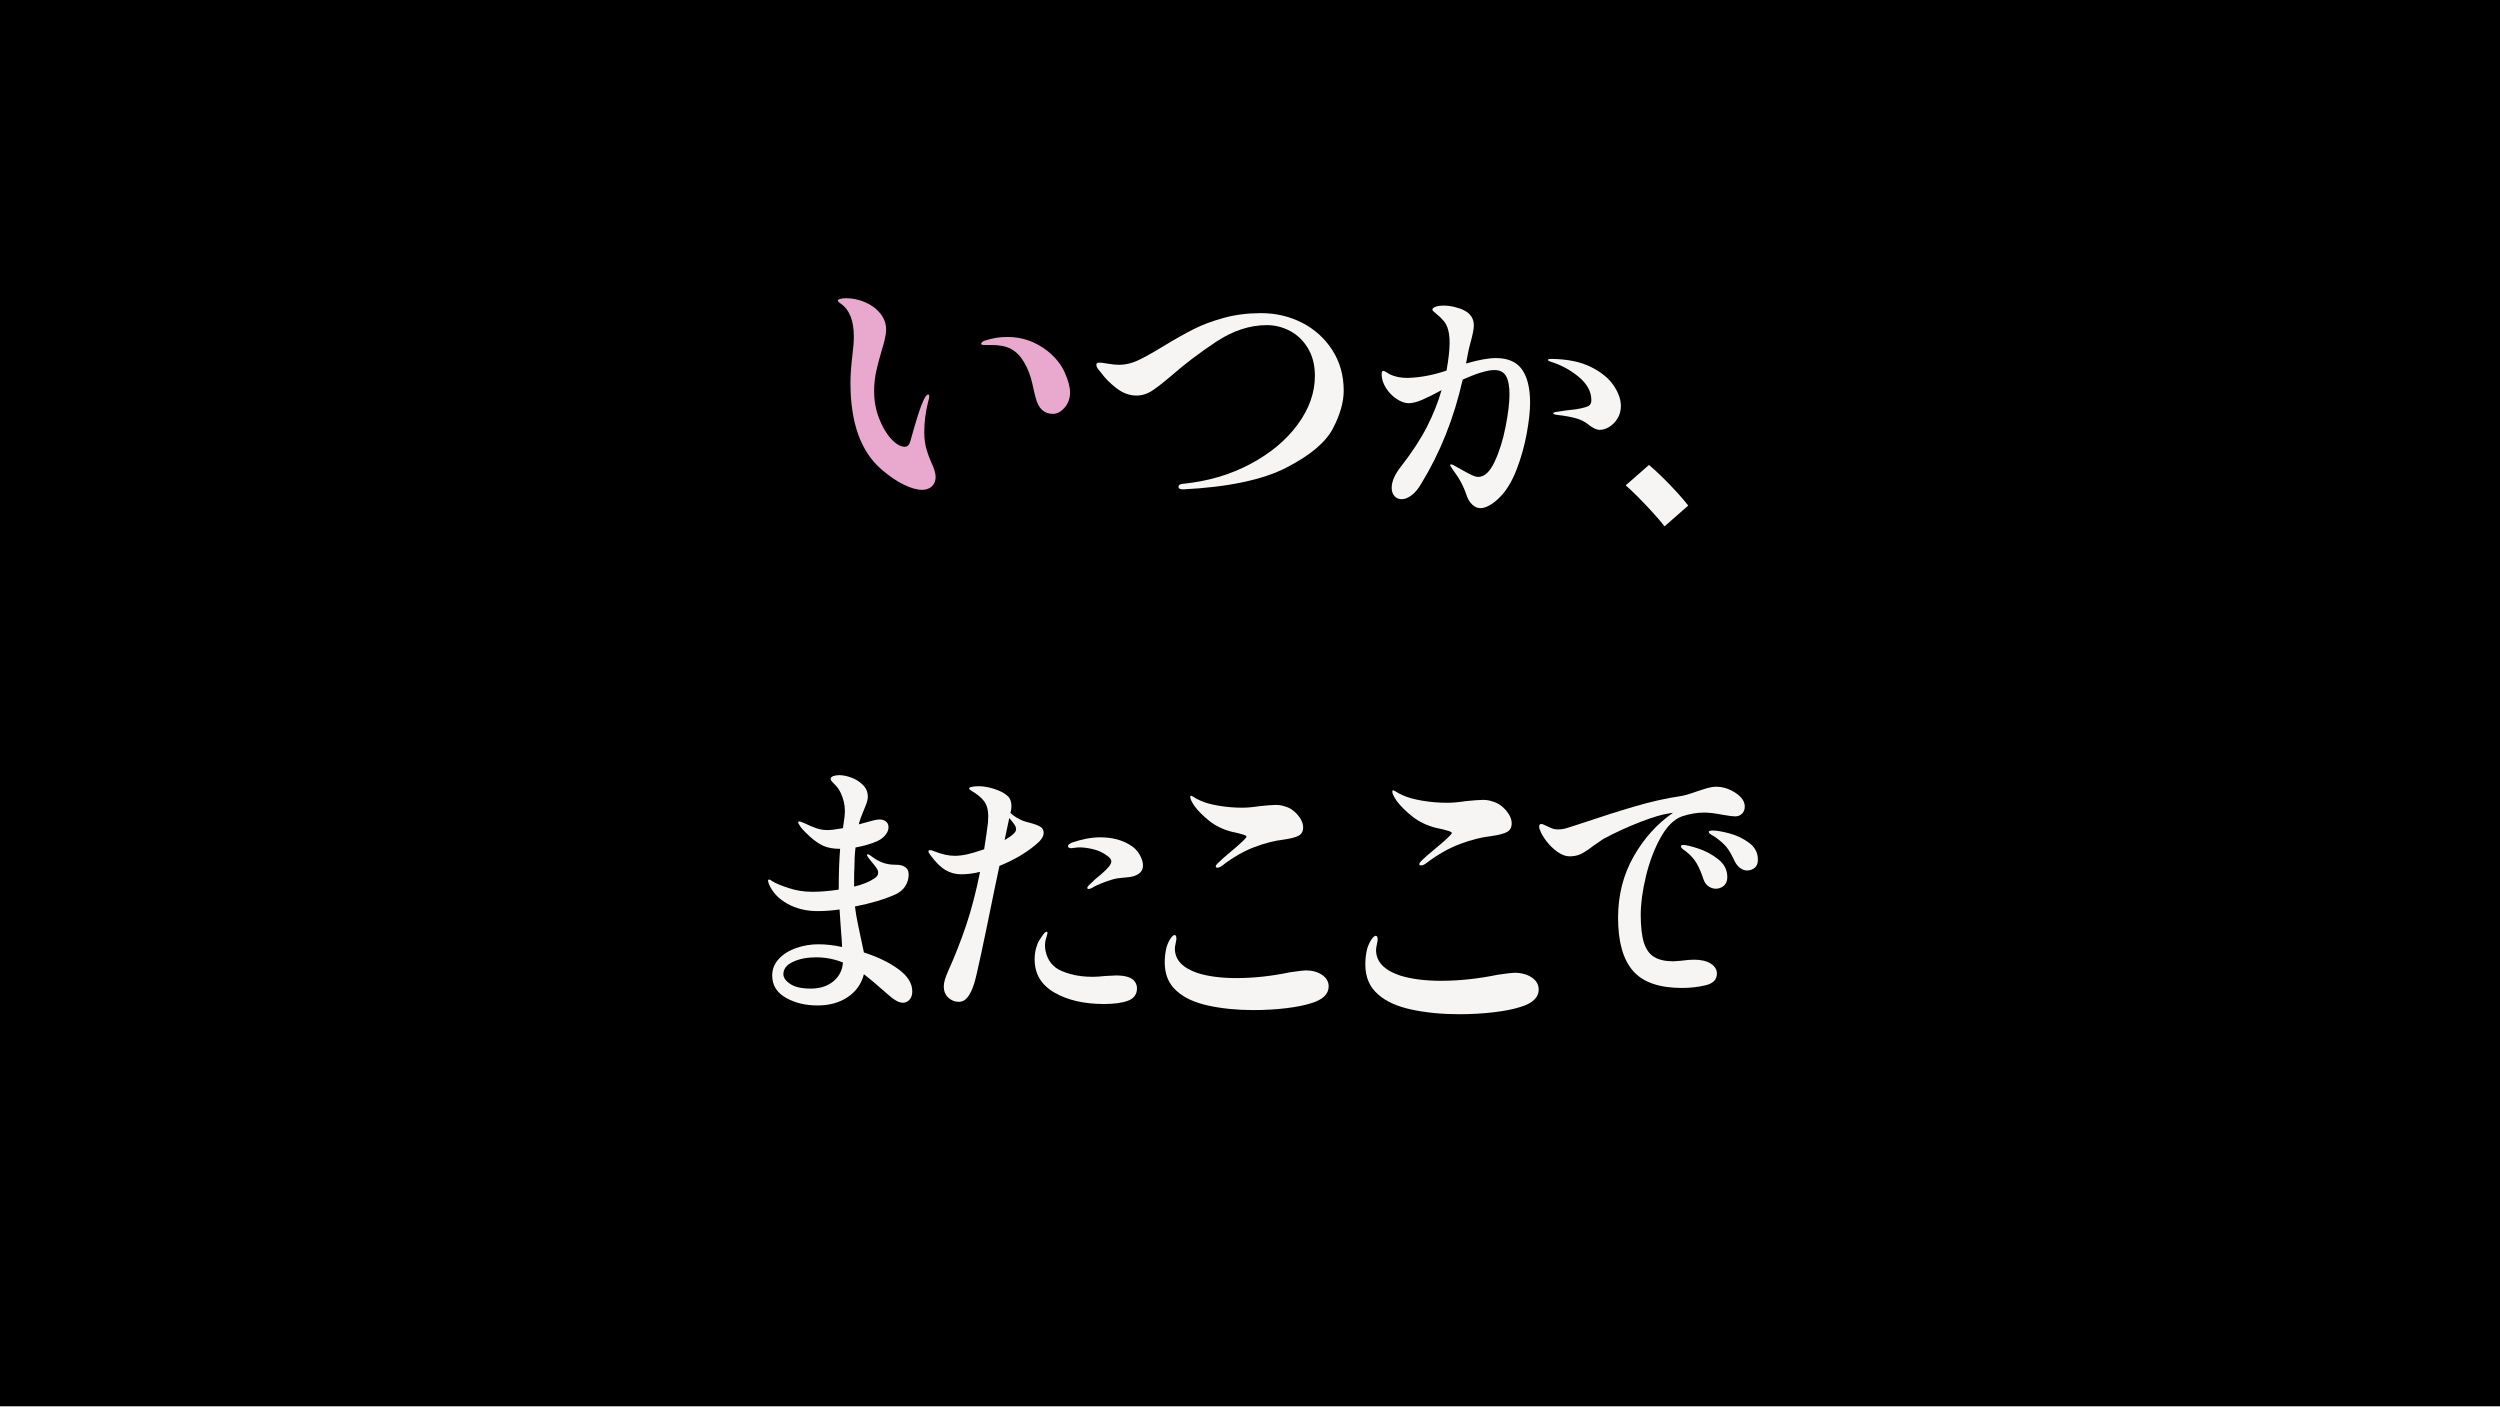
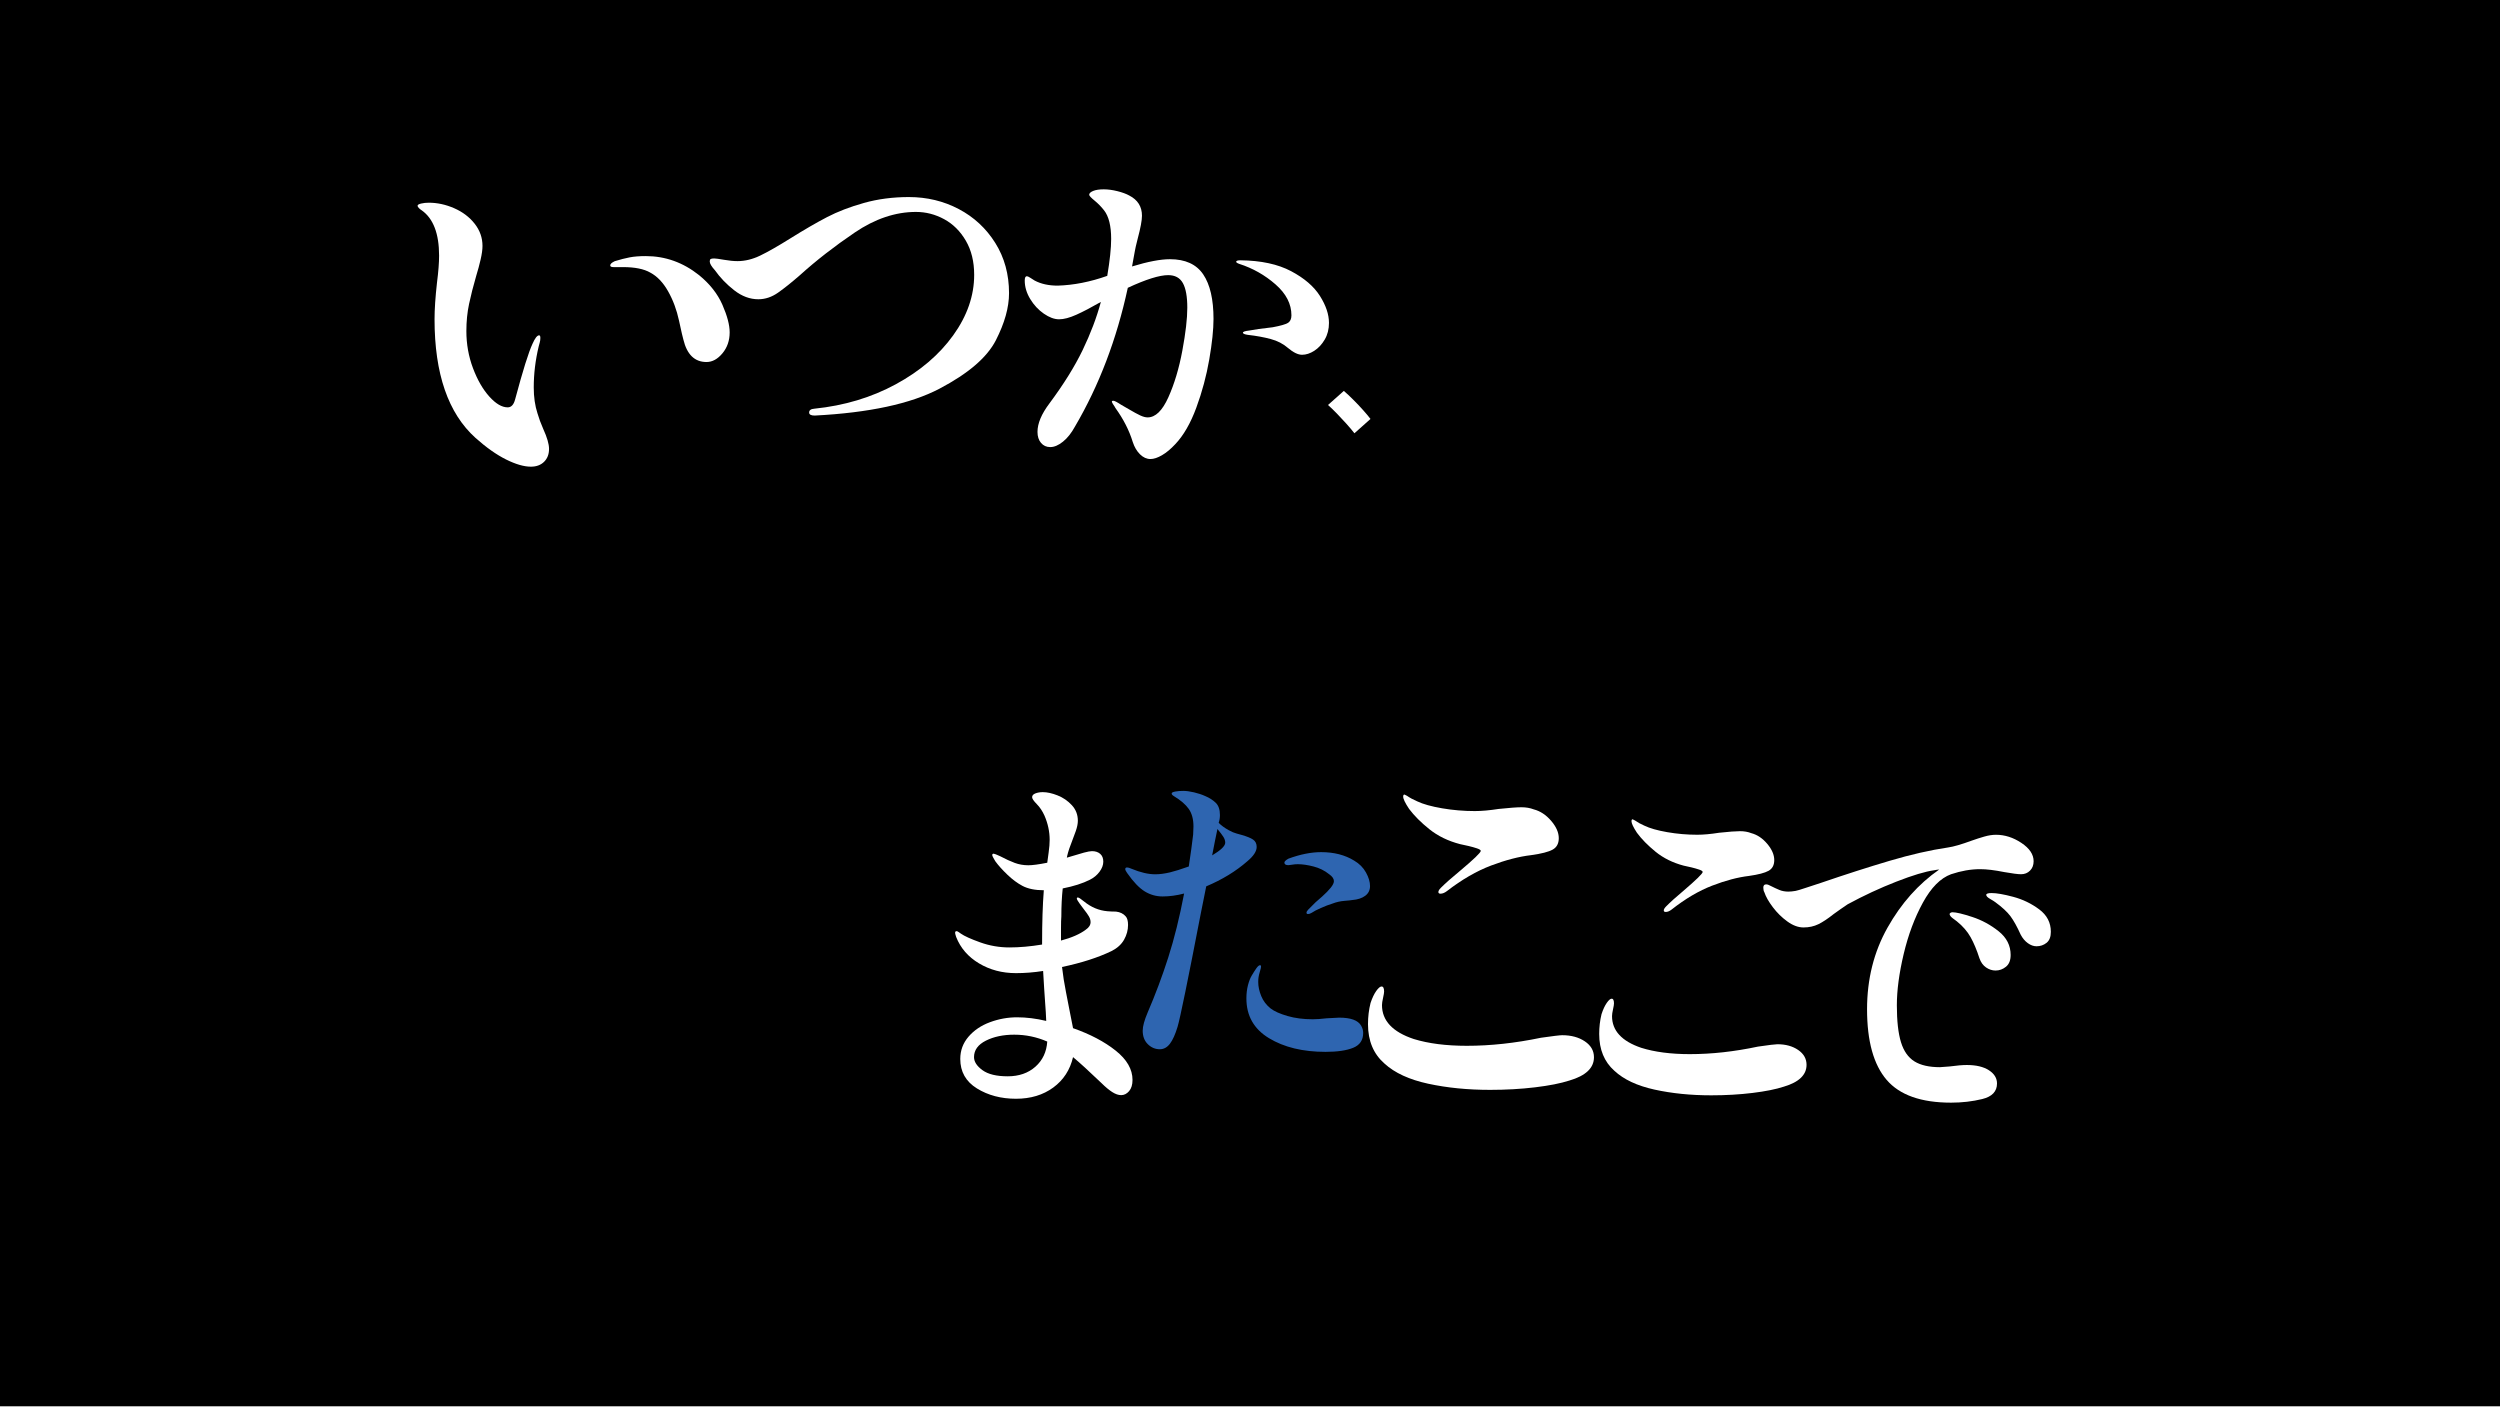
<svg xmlns="http://www.w3.org/2000/svg" width="1200" height="675" viewBox="0 0 1200 675">
  <rect width="100%" height="100%" fill="#000000" />
-   <path d="M259 88Q160 175 160 368Q160 403 166 455Q171 493 171 518Q171 596 129 625Q127 626 123.0 629.5Q119 633 119 636Q119 639 127.5 641.0Q136 643 146 643Q177 643 207.5 630.0Q238 617 257.0 593.5Q276 570 276 541Q276 528 271.5 509.0Q267 490 261 471Q250 434 243.5 404.0Q237 374 237 340Q237 294 253.0 252.5Q269 211 292.5 185.5Q316 160 337 160Q350 160 355 179Q383 281 397 310Q406 330 413 330Q416 330 416 324Q416 318 414.5 313.0Q413 308 412 304Q400 255 400 207Q400 173 409 146Q414 129 423 109Q437 79 437 62Q437 43 425.0 31.5Q413 20 393 20Q368 20 333.0 37.0Q298 54 259 88ZM762 320Q760 326 751.5 364.5Q743 403 725.0 434.0Q707 465 682 478Q659 491 616 491H593Q585 491 585 495Q585 500 596 505Q616 511 632.0 514.0Q648 517 671 517Q742 517 800 472Q839 441 856.5 402.0Q874 363 874 337Q874 308 856.5 287.5Q839 267 818 267Q775 267 762 320Z" fill="#e9a8cd" transform="matrix(0.1476337 0 0 -0.1476337 384.5948 238.0732)" />
-   <path d="M345 47Q345 56 359 57Q480 69 578.5 121.0Q677 173 733.5 249.5Q790 326 790 408Q790 460 767.5 497.5Q745 535 709.0 554.0Q673 573 633 573Q550 573 468.0 519.0Q386 465 320 407Q287 379 261.5 361.5Q236 344 208 344Q174 344 143.0 367.5Q112 391 91 420Q77 435 77 443Q77 448 79.5 449.5Q82 451 89 451Q95 451 115.5 447.5Q136 444 152 444Q182 444 213.0 458.5Q244 473 295 504Q351 538 393.5 559.5Q436 581 492.5 596.5Q549 612 614 612Q687 612 748.5 580.5Q810 549 847.0 491.5Q884 434 884 360Q884 304 848.5 236.5Q813 169 696.5 109.5Q580 50 360 39Q345 39 345 47Z" fill="#f6f5f3" transform="matrix(0.1471139 0 0 -0.1476337 514.9333 240.6552)" />
-   <path d="M636 392Q636 348 624.0 280.0Q612 212 587.5 147.0Q563 82 528 46Q509 26 490.5 15.5Q472 5 458 5Q442 5 428.5 18.0Q415 31 408 52Q393 100 359 146Q357 150 353.0 155.5Q349 161 349 164Q349 166 353 166Q358 166 375 155Q377 154 398 142Q417 131 429.0 125.5Q441 120 450 120Q483 120 508.5 175.5Q534 231 548.0 304.5Q562 378 562 423Q562 469 549.5 491.0Q537 513 508 513Q471 513 394 478Q347 265 245 95Q230 68 211.0 53.0Q192 38 175 38Q159 38 149.0 49.5Q139 61 139 80Q139 115 173 159Q233 238 266.5 306.0Q300 374 318 439Q277 416 248.5 403.5Q220 391 200 391Q180 391 157.0 406.5Q134 422 118.5 447.0Q103 472 103 498Q103 510 109 510Q112 510 119.0 505.5Q126 501 131 498Q158 484 196 484Q264 486 336 511Q347 575 347 613Q347 667 327 692Q315 707 300.0 719.0Q285 731 285 735Q285 741 296.0 745.5Q307 750 326 750Q344 750 364.5 745.0Q385 740 398 733Q434 715 434 677Q434 658 422 614Q415 587 414 580L406 537Q473 557 513 557Q578 557 607.0 515.0Q636 473 636 392ZM962 381Q962 355 950.0 335.0Q938 315 920.5 304.0Q903 293 886 293Q869 293 846 312Q826 329 797.5 336.5Q769 344 733 348Q719 350 719 354Q719 358 737 360Q758 364 803 369Q836 375 846.0 381.0Q856 387 856 402Q856 449 811.0 487.5Q766 526 709 544Q700 547 700 550Q700 554 712 554Q799 553 855.0 524.0Q911 495 936.5 455.5Q962 416 962 381Z" fill="#f6f5f3" transform="matrix(0.1336743 0 0 -0.1305168 649.4283 244.574)" />
-   <path d="M245 -76Q216 -40 179.5 -1.0Q143 38 105.5 75.5Q68 113 33 143L160 252Q195 223 236.5 183.0Q278 143 315.0 103.0Q352 63 374 35Z" fill="#f6f5f3" transform="matrix(0.0880396 0 0 -0.089864 777.4316 245.812)" />
-   <path d="M736 18Q736 -2 726.0 -13.0Q716 -24 703 -24Q691 -24 677.0 -15.5Q663 -7 646 9Q591 59 563 81Q550 28 505.5 -3.0Q461 -34 397 -34Q332 -34 283.5 -5.5Q235 23 235 76Q235 111 259.0 137.5Q283 164 321.5 177.5Q360 191 400 191Q441 191 485 181Q484 206 482.0 229.0Q480 252 479 271L476 319Q436 313 397 313Q337 313 289.5 340.0Q242 367 223 413Q220 422 220 424Q220 429 224 429Q227 429 231.0 426.0Q235 423 237 422Q252 412 293.0 398.0Q334 384 378 384Q422 384 473 392V395Q473 482 478 542Q440 542 416 554Q394 565 372.0 585.0Q350 605 337 622Q335 625 331.5 631.0Q328 637 328 639Q328 643 332 643Q335 643 351 636Q375 624 393.5 617.5Q412 611 433 611Q451 611 488 618Q489 626 492.0 646.0Q495 666 495 681Q495 715 480 748Q471 767 457.5 780.0Q444 793 444 799Q444 806 453.5 809.5Q463 813 475 813Q494 813 518.0 804.0Q542 795 559.5 777.0Q577 759 577 734Q577 722 571.0 705.5Q565 689 563 685Q550 654 546 637L545 632L595 646Q611 650 618 650Q633 650 642.0 642.5Q651 635 651 621Q651 607 640.0 593.0Q629 579 612 571Q581 556 533 547Q529 512 529 470Q528 459 528 436V403Q575 415 600 433Q614 442 614 454Q614 462 609.0 470.0Q604 478 596.0 487.5Q588 497 583 504Q580 508 577.0 512.5Q574 517 574 519Q574 522 577 522Q581 522 595 511Q626 487 663 484Q675 483 688 483Q706 481 716 470Q723 463 723 446Q723 425 711.5 405.5Q700 386 675 374Q616 347 531 330Q535 296 542.5 260.5Q550 225 552 214L563 161Q638 136 687.0 99.0Q736 62 736 18ZM488 124Q442 143 392 143Q344 143 309.5 126.5Q275 110 275 81Q275 62 299.5 45.0Q324 28 373 28Q422 28 453.5 54.5Q485 81 488 124Z" fill="#f6f5f3" transform="matrix(0.1341978 0 0 -0.1305168 339.1194 478.1819)" />
-   <path d="M328 490 311 409Q248 97 236 59Q225 24 211.5 7.0Q198 -10 179 -10Q157 -10 140.5 5.5Q124 21 124 47Q124 67 140 103Q177 185 206.0 271.5Q235 358 257 468Q221 459 188 459Q157 459 130.5 474.5Q104 490 74 531Q68 539 68 543Q68 548 74 548Q79 548 88 544Q131 527 164 527Q186 527 212 533Q234 538 272 551Q281 608 286 649L287 674Q287 707 272.0 727.5Q257 748 224 767Q217 771 217 775Q217 779 228.5 781.0Q240 783 254 783Q269 783 289.0 778.5Q309 774 325 767Q345 759 358.5 746.5Q372 734 372 709Q372 696 368 685Q380 673 401 662Q414 655 426.0 652.0Q438 649 441 648Q467 641 478.5 633.5Q490 626 490 611Q490 591 460 567Q405 521 328 490ZM347 585Q389 609 389 624Q389 633 383.0 642.0Q377 651 364 666Q357 635 347 585ZM854 491Q854 472 838.5 461.0Q823 450 797 448Q792 447 772.0 445.5Q752 444 733 437Q716 432 696.0 423.5Q676 415 667 409Q660 405 655 405Q650 405 650 409Q650 413 655 418Q659 422 679 441Q683 444 700.5 459.0Q718 474 728.0 486.0Q738 498 738 506Q738 517 723 527Q701 544 672.5 551.0Q644 558 622 558Q613 558 604.0 556.5Q595 555 592 555Q579 555 579 563Q579 568 592 575Q649 595 697 595Q759 595 803 569Q828 555 841.0 532.5Q854 510 854 491ZM825 63Q832 52 832 40Q832 7 800.0 -5.5Q768 -18 711 -18Q602 -18 529.5 24.0Q457 66 457 146Q457 168 462.0 186.5Q467 205 474 216Q482 229 489.0 238.5Q496 248 501 248Q504 248 504 243Q504 240 500.5 229.0Q497 218 496 211Q495 206 495 196Q495 176 504.5 153.5Q514 131 535 115Q553 102 589.0 92.0Q625 82 670 82Q688 82 715 85L755 87Q810 87 825 63Z" fill="#f6f5f3" transform="matrix(0.1310022 0 0 -0.1305168 436.7611 479.5742)" />
-   <path d="M401 470Q401 474 407 480Q423 496 451 519Q501 561 501 567Q501 570 492.0 573.0Q483 576 472.5 578.5Q462 581 452 583Q410 594 380.0 618.0Q350 642 332 666Q318 687 318 695Q318 700 321 700L327 697Q337 690 351 684Q372 674 410.0 667.5Q448 661 487 661Q511 661 543 666Q581 670 597 670Q613 670 626 665Q649 659 667.0 638.0Q685 617 685 597Q685 578 670.5 570.0Q656 562 620 557Q577 552 525.5 532.5Q474 513 421 472Q413 466 406 466Q401 466 401 470ZM274 65Q235 99 235 158Q235 184 241 208Q247 226 254.5 236.5Q262 247 267 247Q273 247 273 235Q273 231 270.5 220.0Q268 209 268 203Q268 148 343 123Q395 107 468 107Q552 107 643 126Q685 132 693 132Q725 132 746.5 117.5Q768 103 768 80Q768 42 710 25Q679 15 629.0 9.0Q579 3 523 3Q444 3 377.0 17.5Q310 32 274 65Z" fill="#f6f5f3" transform="matrix(0.1476337 0 0 -0.1476337 524.3751 485.2789)" />
-   <path d="M401 470Q401 474 407 480Q423 496 451 519Q501 561 501 567Q501 570 492.0 573.0Q483 576 472.5 578.5Q462 581 452 583Q410 594 380.0 618.0Q350 642 332 666Q318 687 318 695Q318 700 321 700L327 697Q337 690 351 684Q372 674 410.0 667.5Q448 661 487 661Q511 661 543 666Q581 670 597 670Q613 670 626 665Q649 659 667.0 638.0Q685 617 685 597Q685 578 670.5 570.0Q656 562 620 557Q577 552 525.5 532.5Q474 513 421 472Q413 466 406 466Q401 466 401 470ZM274 65Q235 99 235 158Q235 184 241 208Q247 226 254.5 236.5Q262 247 267 247Q273 247 273 235Q273 231 270.5 220.0Q268 209 268 203Q268 148 343 123Q395 107 468 107Q552 107 643 126Q685 132 693 132Q725 132 746.5 117.5Q768 103 768 80Q768 42 710 25Q679 15 629.0 9.0Q579 3 523 3Q444 3 377.0 17.5Q310 32 274 65Z" fill="#f6f5f3" transform="matrix(0.1561267 0 0 -0.154244 618.6622 487.287)" />
-   <path d="M846 667Q846 651 836.0 641.0Q826 631 811 631Q798 631 764 637Q724 645 697 645Q658 645 616 631Q572 615 537.5 552.5Q503 490 484.0 410.5Q465 331 465 269Q465 204 476.5 167.0Q488 130 514.0 114.0Q540 98 585 98L612 100Q642 104 660 104Q699 104 721.5 89.5Q744 75 744 53Q744 20 703.0 10.0Q662 0 616 0Q491 0 436.5 63.0Q382 126 382 258Q382 383 439.0 483.5Q496 584 583 644Q579 644 569 642Q532 637 463.5 610.5Q395 584 328 548Q307 534 289 521Q265 502 246.5 493.0Q228 484 205 484Q183 484 160.0 500.5Q137 517 119.5 540.0Q102 563 96 581Q93 586 93 594Q93 603 101 603Q106 603 113 599Q127 592 138.0 587.5Q149 583 163 583Q171 583 183 585Q189 586 211.5 593.5Q234 601 253 607Q356 642 444.5 668.0Q533 694 608 705Q630 708 674 724Q691 730 708.5 735.0Q726 740 741 740Q778 740 812.0 717.5Q846 695 846 667ZM810 464Q795 497 781.5 515.0Q768 533 739 554Q735 557 724.5 563.0Q714 569 714 574Q714 579 729 579Q750 579 789.5 568.5Q829 558 861.5 534.0Q894 510 894 472Q894 451 882.0 441.5Q870 432 854 432Q842 432 830.0 440.5Q818 449 810 464ZM695 399Q684 433 670.5 457.0Q657 481 632 501Q629 503 620.5 509.5Q612 516 612 521Q612 523 614.5 524.5Q617 526 620 526Q635 526 675.0 513.0Q715 500 748.5 473.5Q782 447 782 408Q782 386 769.0 375.5Q756 365 740 365Q726 365 713.5 373.5Q701 382 695 399Z" fill="#f6f5f3" transform="matrix(0.1310688 0 0 -0.1305168 726.6077 474.2182)" />
+   <path d="M259 88Q160 175 160 368Q160 403 166 455Q171 493 171 518Q171 596 129 625Q127 626 123.0 629.5Q119 633 119 636Q119 639 127.5 641.0Q136 643 146 643Q177 643 207.5 630.0Q238 617 257.0 593.5Q276 570 276 541Q276 528 271.5 509.0Q267 490 261 471Q250 434 243.5 404.0Q237 374 237 340Q237 294 253.0 252.5Q269 211 292.5 185.5Q316 160 337 160Q350 160 355 179Q383 281 397 310Q406 330 413 330Q416 330 416 324Q416 318 414.5 313.0Q413 308 412 304Q400 255 400 207Q400 173 409 146Q414 129 423 109Q437 79 437 62Q437 43 425.0 31.5Q413 20 393 20Q368 20 333.0 37.0Q298 54 259 88ZM762 320Q760 326 751.5 364.5Q743 403 725.0 434.0Q707 465 682 478Q659 491 616 491H593Q585 491 585 495Q585 500 596 505Q616 511 632.0 514.0Q648 517 671 517Q742 517 800 472Q839 441 856.5 402.0Q874 363 874 337Q874 308 856.5 287.5Q839 267 818 267Q775 267 762 320Z" fill="#ffffff" transform="matrix(0.1984006 0 0 -0.2033775 176.837 228.0714)" />
+   <path d="M345 47Q345 56 359 57Q480 69 578.5 121.0Q677 173 733.5 249.5Q790 326 790 408Q790 460 767.5 497.5Q745 535 709.0 554.0Q673 573 633 573Q550 573 468.0 519.0Q386 465 320 407Q287 379 261.5 361.5Q236 344 208 344Q174 344 143.0 367.5Q112 391 91 420Q77 435 77 443Q77 448 79.5 449.5Q82 451 89 451Q95 451 115.5 447.5Q136 444 152 444Q182 444 213.0 458.5Q244 473 295 504Q351 538 393.5 559.5Q436 581 492.5 596.5Q549 612 614 612Q687 612 748.5 580.5Q810 549 847.0 491.5Q884 434 884 360Q884 304 848.5 236.5Q813 169 696.5 109.5Q580 50 360 39Q345 39 345 47Z" fill="#ffffff" transform="matrix(0.1780218 0 0 -0.1830398 326.9678 206.6086)" />
+   <path d="M636 392Q636 348 624.0 280.0Q612 212 587.5 147.0Q563 82 528 46Q509 26 490.5 15.5Q472 5 458 5Q442 5 428.5 18.0Q415 31 408 52Q393 100 359 146Q357 150 353.0 155.5Q349 161 349 164Q349 166 353 166Q358 166 375 155Q377 154 398 142Q417 131 429.0 125.5Q441 120 450 120Q483 120 508.5 175.5Q534 231 548.0 304.5Q562 378 562 423Q562 469 549.5 491.0Q537 513 508 513Q471 513 394 478Q347 265 245 95Q230 68 211.0 53.0Q192 38 175 38Q159 38 149.0 49.5Q139 61 139 80Q139 115 173 159Q233 238 266.5 306.0Q300 374 318 439Q277 416 248.5 403.5Q220 391 200 391Q180 391 157.0 406.5Q134 422 118.5 447.0Q103 472 103 498Q103 510 109 510Q112 510 119.0 505.5Q126 501 131 498Q158 484 196 484Q264 486 336 511Q347 575 347 613Q347 667 327 692Q315 707 300.0 719.0Q285 731 285 735Q285 741 296.0 745.5Q307 750 326 750Q344 750 364.5 745.0Q385 740 398 733Q434 715 434 677Q434 658 422 614Q415 587 414 580L406 537Q473 557 513 557Q578 557 607.0 515.0Q636 473 636 392ZM962 381Q962 355 950.0 335.0Q938 315 920.5 304.0Q903 293 886 293Q869 293 846 312Q826 329 797.5 336.5Q769 344 733 348Q719 350 719 354Q719 358 737 360Q758 364 803 369Q836 375 846.0 381.0Q856 387 856 402Q856 449 811.0 487.5Q766 526 709 544Q700 547 700 550Q700 554 712 554Q799 553 855.0 524.0Q911 495 936.5 455.5Q962 416 962 381Z" fill="#ffffff" transform="matrix(0.1700026 0 0 -0.1737594 474.3637 221.2033)" />
+   <path d="M245 -76Q216 -40 179.5 -1.0Q143 38 105.5 75.5Q68 113 33 143L160 252Q195 223 236.5 183.0Q278 143 315.0 103.0Q352 63 374 35Z" fill="#ffffff" transform="matrix(0.0598163 0 0 -0.0620152 635.4671 203.2627)" />
+   <path d="M736 18Q736 -2 726.0 -13.0Q716 -24 703 -24Q691 -24 677.0 -15.5Q663 -7 646 9Q591 59 563 81Q550 28 505.5 -3.0Q461 -34 397 -34Q332 -34 283.5 -5.5Q235 23 235 76Q235 111 259.0 137.5Q283 164 321.5 177.5Q360 191 400 191Q441 191 485 181Q484 206 482.0 229.0Q480 252 479 271L476 319Q436 313 397 313Q337 313 289.5 340.0Q242 367 223 413Q220 422 220 424Q220 429 224 429Q227 429 231.0 426.0Q235 423 237 422Q252 412 293.0 398.0Q334 384 378 384Q422 384 473 392V395Q473 482 478 542Q440 542 416 554Q394 565 372.0 585.0Q350 605 337 622Q335 625 331.5 631.0Q328 637 328 639Q328 643 332 643Q335 643 351 636Q375 624 393.5 617.5Q412 611 433 611Q451 611 488 618Q489 626 492.0 646.0Q495 666 495 681Q495 715 480 748Q471 767 457.5 780.0Q444 793 444 799Q444 806 453.5 809.5Q463 813 475 813Q494 813 518.0 804.0Q542 795 559.5 777.0Q577 759 577 734Q577 722 571.0 705.5Q565 689 563 685Q550 654 546 637L545 632L595 646Q611 650 618 650Q633 650 642.0 642.5Q651 635 651 621Q651 607 640.0 593.0Q629 579 612 571Q581 556 533 547Q529 512 529 470Q528 459 528 436V403Q575 415 600 433Q614 442 614 454Q614 462 609.0 470.0Q604 478 596.0 487.5Q588 497 583 504Q580 508 577.0 512.5Q574 517 574 519Q574 522 577 522Q581 522 595 511Q626 487 663 484Q675 483 688 483Q706 481 716 470Q723 463 723 446Q723 425 711.5 405.5Q700 386 675 374Q616 347 531 330Q535 296 542.5 260.5Q550 225 552 214L563 161Q638 136 687.0 99.0Q736 62 736 18ZM488 124Q442 143 392 143Q344 143 309.5 126.5Q275 110 275 81Q275 62 299.5 45.0Q324 28 373 28Q422 28 453.5 54.5Q485 81 488 124Z" fill="#ffffff" transform="matrix(0.1650292 0 0 -0.1737594 422.1469 521.494)" />
+   <path d="M328 490 311 409Q248 97 236 59Q225 24 211.5 7.0Q198 -10 179 -10Q157 -10 140.5 5.5Q124 21 124 47Q124 67 140 103Q177 185 206.0 271.5Q235 358 257 468Q221 459 188 459Q157 459 130.5 474.5Q104 490 74 531Q68 539 68 543Q68 548 74 548Q79 548 88 544Q131 527 164 527Q186 527 212 533Q234 538 272 551Q281 608 286 649L287 674Q287 707 272.0 727.5Q257 748 224 767Q217 771 217 775Q217 779 228.5 781.0Q240 783 254 783Q269 783 289.0 778.5Q309 774 325 767Q345 759 358.5 746.5Q372 734 372 709Q372 696 368 685Q380 673 401 662Q414 655 426.0 652.0Q438 649 441 648Q467 641 478.5 633.5Q490 626 490 611Q490 591 460 567Q405 521 328 490ZM347 585Q389 609 389 624Q389 633 383.0 642.0Q377 651 364 666Q357 635 347 585ZM854 491Q854 472 838.5 461.0Q823 450 797 448Q792 447 772.0 445.5Q752 444 733 437Q716 432 696.0 423.5Q676 415 667 409Q660 405 655 405Q650 405 650 409Q650 413 655 418Q659 422 679 441Q683 444 700.5 459.0Q718 474 728.0 486.0Q738 498 738 506Q738 517 723 527Q701 544 672.5 551.0Q644 558 622 558Q613 558 604.0 556.5Q595 555 592 555Q579 555 579 563Q579 568 592 575Q649 595 697 595Q759 595 803 569Q828 555 841.0 532.5Q854 510 854 491ZM825 63Q832 52 832 40Q832 7 800.0 -5.5Q768 -18 711 -18Q602 -18 529.5 24.0Q457 66 457 146Q457 168 462.0 186.5Q467 205 474 216Q482 229 489.0 238.5Q496 248 501 248Q504 248 504 243Q504 240 500.5 229.0Q497 218 496 211Q495 206 495 196Q495 176 504.5 153.5Q514 131 535 115Q553 102 589.0 92.0Q625 82 670 82Q688 82 715 85L755 87Q810 87 825 63Z" fill="#2e65b0" transform="matrix(0.1494782 0 0 -0.1563835 529.9601 502.0752)" />
+   <path d="M401 470Q401 474 407 480Q423 496 451 519Q501 561 501 567Q501 570 492.0 573.0Q483 576 472.5 578.5Q462 581 452 583Q410 594 380.0 618.0Q350 642 332 666Q318 687 318 695Q318 700 321 700L327 697Q337 690 351 684Q372 674 410.0 667.5Q448 661 487 661Q511 661 543 666Q581 670 597 670Q613 670 626 665Q649 659 667.0 638.0Q685 617 685 597Q685 578 670.5 570.0Q656 562 620 557Q577 552 525.5 532.5Q474 513 421 472Q413 466 406 466Q401 466 401 470ZM274 65Q235 99 235 158Q235 184 241 208Q247 226 254.5 236.5Q262 247 267 247Q273 247 273 235Q273 231 270.5 220.0Q268 209 268 203Q268 148 343 123Q395 107 468 107Q552 107 643 126Q685 132 693 132Q725 132 746.5 117.5Q768 103 768 80Q768 42 710 25Q679 15 629.0 9.0Q579 3 523 3Q444 3 377.0 17.5Q310 32 274 65Z" fill="#ffffff" transform="matrix(0.2034975 0 0 -0.2033775 608.8166 523.7458)" />
+   <path d="M401 470Q401 474 407 480Q423 496 451 519Q501 561 501 567Q501 570 492.0 573.0Q483 576 472.5 578.5Q462 581 452 583Q410 594 380.0 618.0Q350 642 332 666Q318 687 318 695Q318 700 321 700L327 697Q337 690 351 684Q372 674 410.0 667.5Q448 661 487 661Q511 661 543 666Q581 670 597 670Q613 670 626 665Q649 659 667.0 638.0Q685 617 685 597Q685 578 670.5 570.0Q656 562 620 557Q577 552 525.5 532.5Q474 513 421 472Q413 466 406 466Q401 466 401 470ZM274 65Q235 99 235 158Q235 184 241 208Q247 226 254.5 236.5Q262 247 267 247Q273 247 273 235Q273 231 270.5 220.0Q268 209 268 203Q268 148 343 123Q395 107 468 107Q552 107 643 126Q685 132 693 132Q725 132 746.5 117.5Q768 103 768 80Q768 42 710 25Q679 15 629.0 9.0Q579 3 523 3Q444 3 377.0 17.5Q310 32 274 65Z" fill="#ffffff" transform="matrix(0.1867317 0 0 -0.1900908 723.733 526.3262)" />
+   <path d="M846 667Q846 651 836.0 641.0Q826 631 811 631Q798 631 764 637Q724 645 697 645Q658 645 616 631Q572 615 537.5 552.5Q503 490 484.0 410.5Q465 331 465 269Q465 204 476.5 167.0Q488 130 514.0 114.0Q540 98 585 98L612 100Q642 104 660 104Q699 104 721.5 89.5Q744 75 744 53Q744 20 703.0 10.0Q662 0 616 0Q491 0 436.5 63.0Q382 126 382 258Q382 383 439.0 483.5Q496 584 583 644Q579 644 569 642Q532 637 463.5 610.5Q395 584 328 548Q307 534 289 521Q265 502 246.5 493.0Q228 484 205 484Q183 484 160.0 500.5Q137 517 119.5 540.0Q102 563 96 581Q93 586 93 594Q93 603 101 603Q106 603 113 599Q127 592 138.0 587.5Q149 583 163 583Q171 583 183 585Q189 586 211.5 593.5Q234 601 253 607Q356 642 444.5 668.0Q533 694 608 705Q630 708 674 724Q691 730 708.5 735.0Q726 740 741 740Q778 740 812.0 717.5Q846 695 846 667ZM810 464Q795 497 781.5 515.0Q768 533 739 554Q735 557 724.5 563.0Q714 569 714 574Q714 579 729 579Q750 579 789.5 568.5Q829 558 861.5 534.0Q894 510 894 472Q894 451 882.0 441.5Q870 432 854 432Q842 432 830.0 440.5Q818 449 810 464ZM695 399Q684 433 670.5 457.0Q657 481 632 501Q629 503 620.5 509.5Q612 516 612 521Q612 523 614.5 524.5Q617 526 620 526Q635 526 675.0 513.0Q715 500 748.5 473.5Q782 447 782 408Q782 386 769.0 375.5Q756 365 740 365Q726 365 713.5 373.5Q701 382 695 399Z" fill="#ffffff" transform="matrix(0.1723098 0 0 -0.1737594 830.3646 529.2756)" />
</svg>
